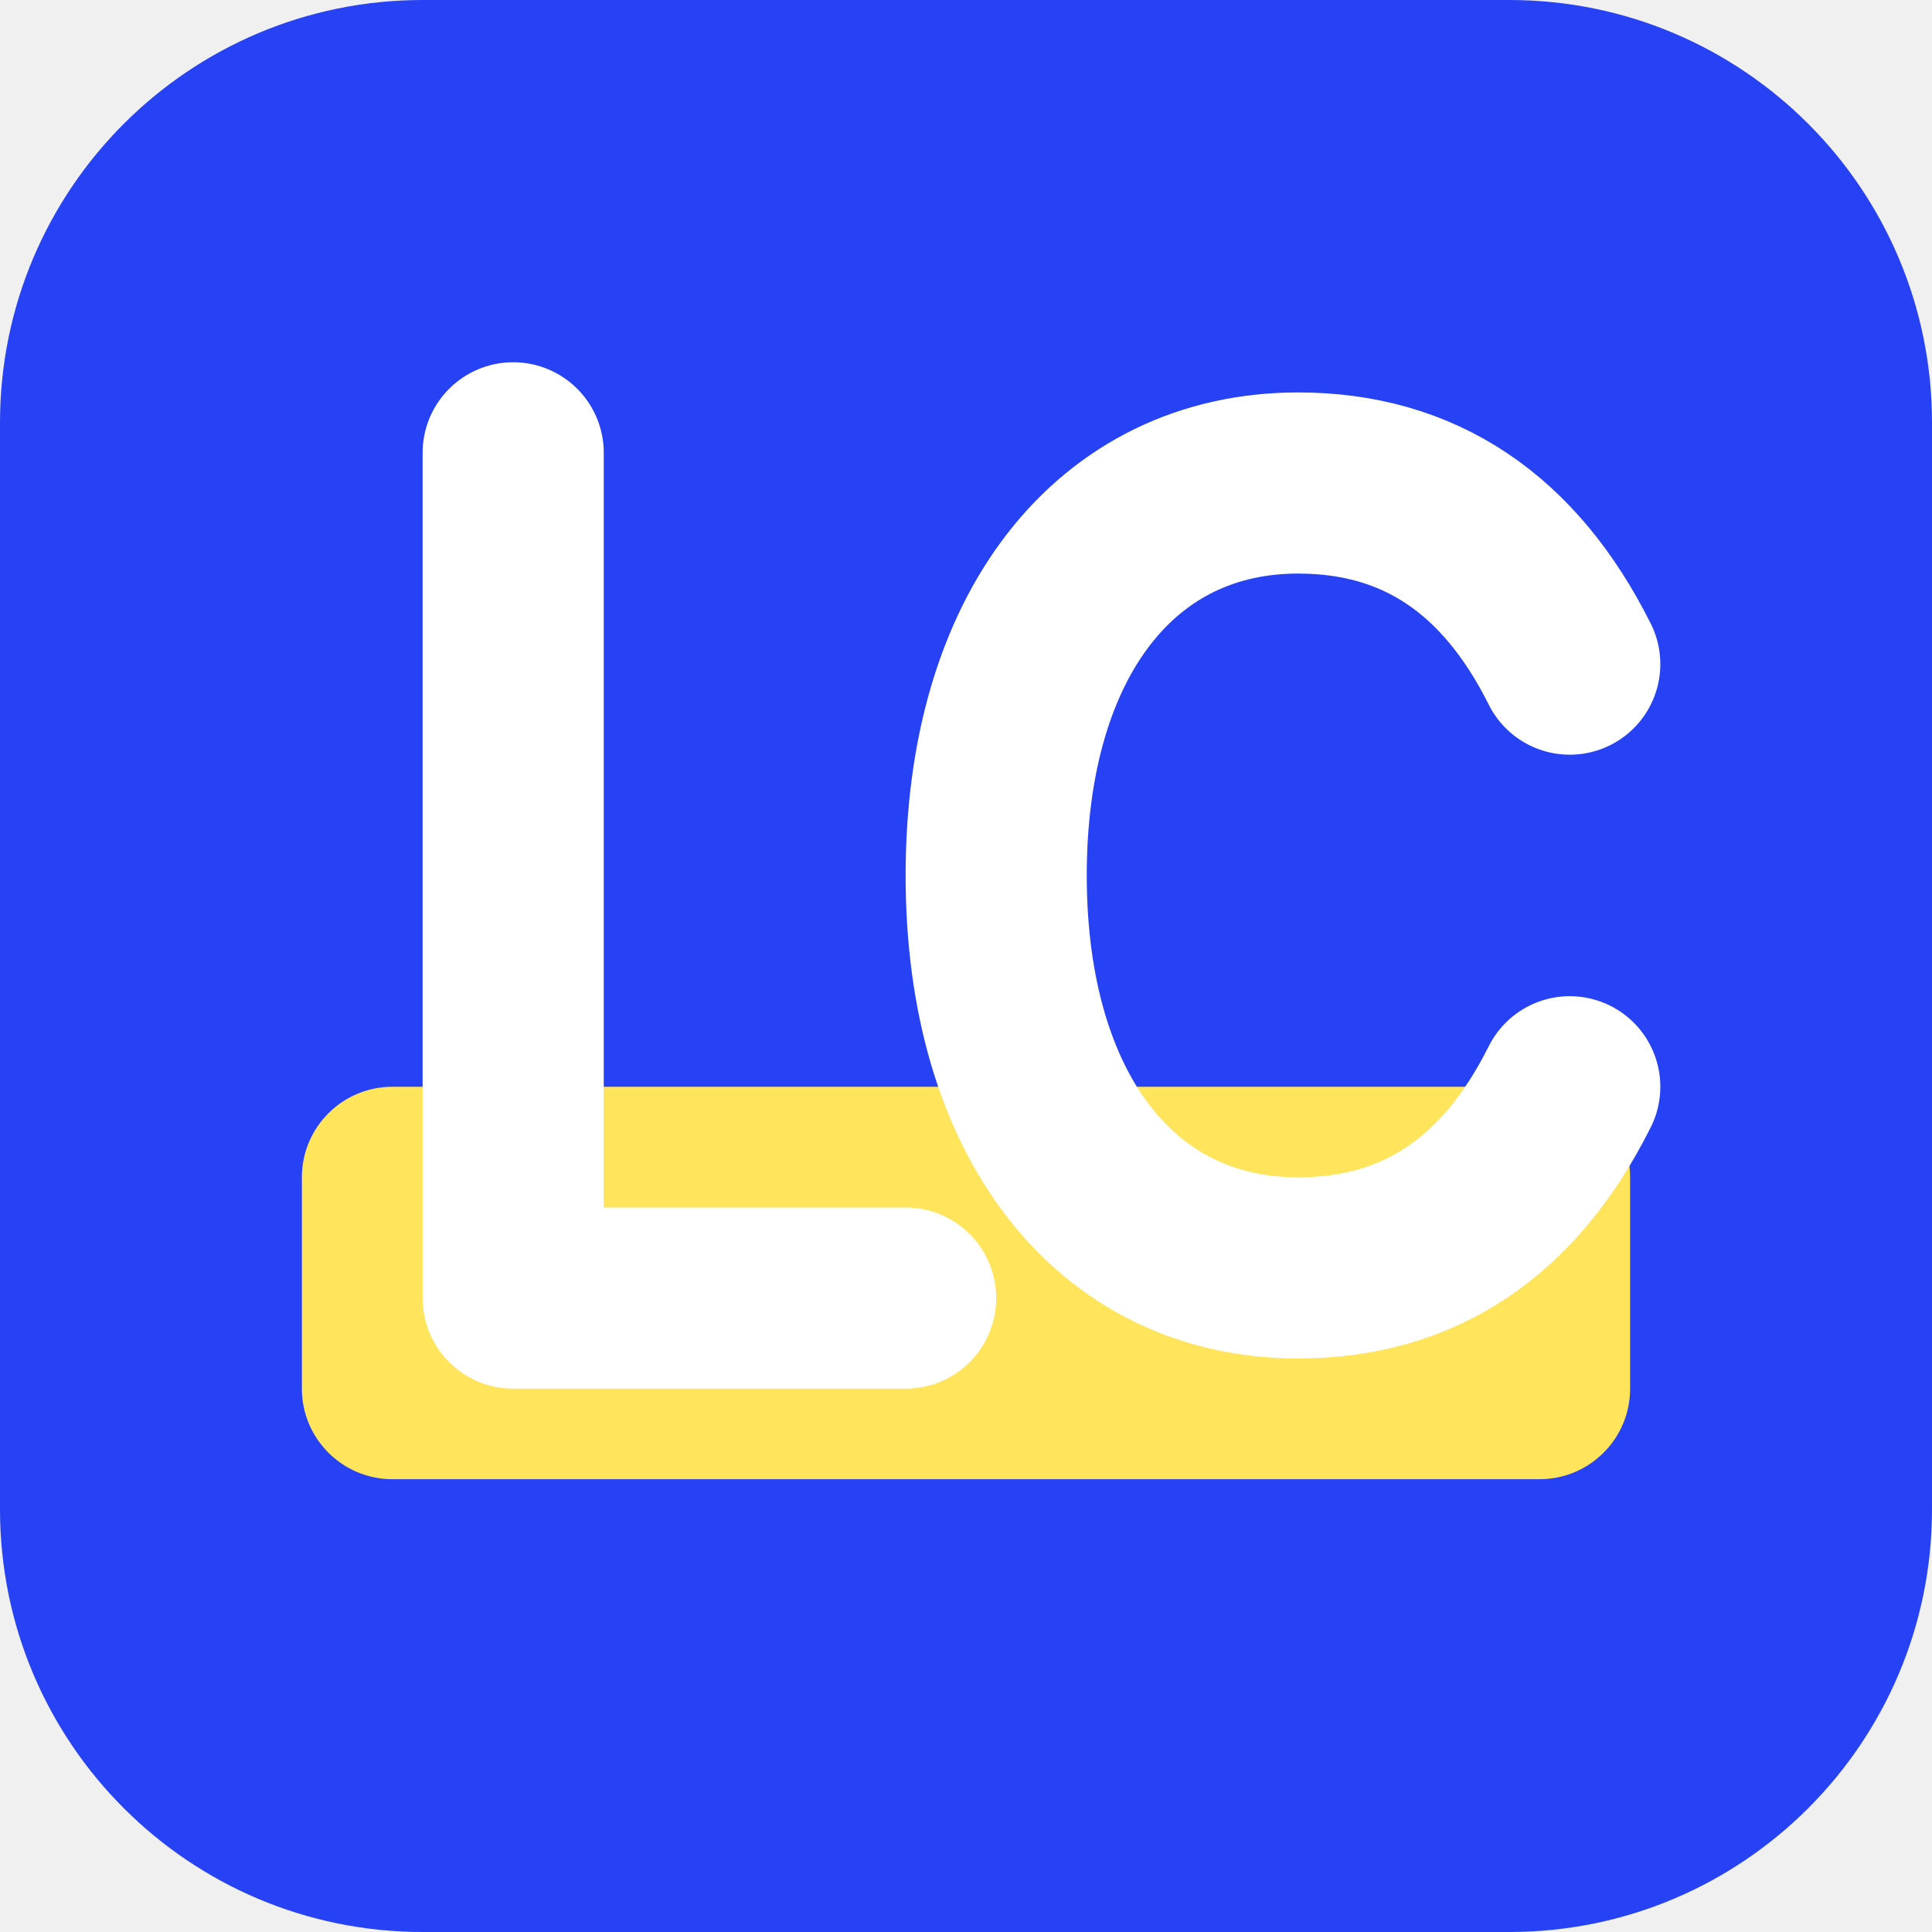
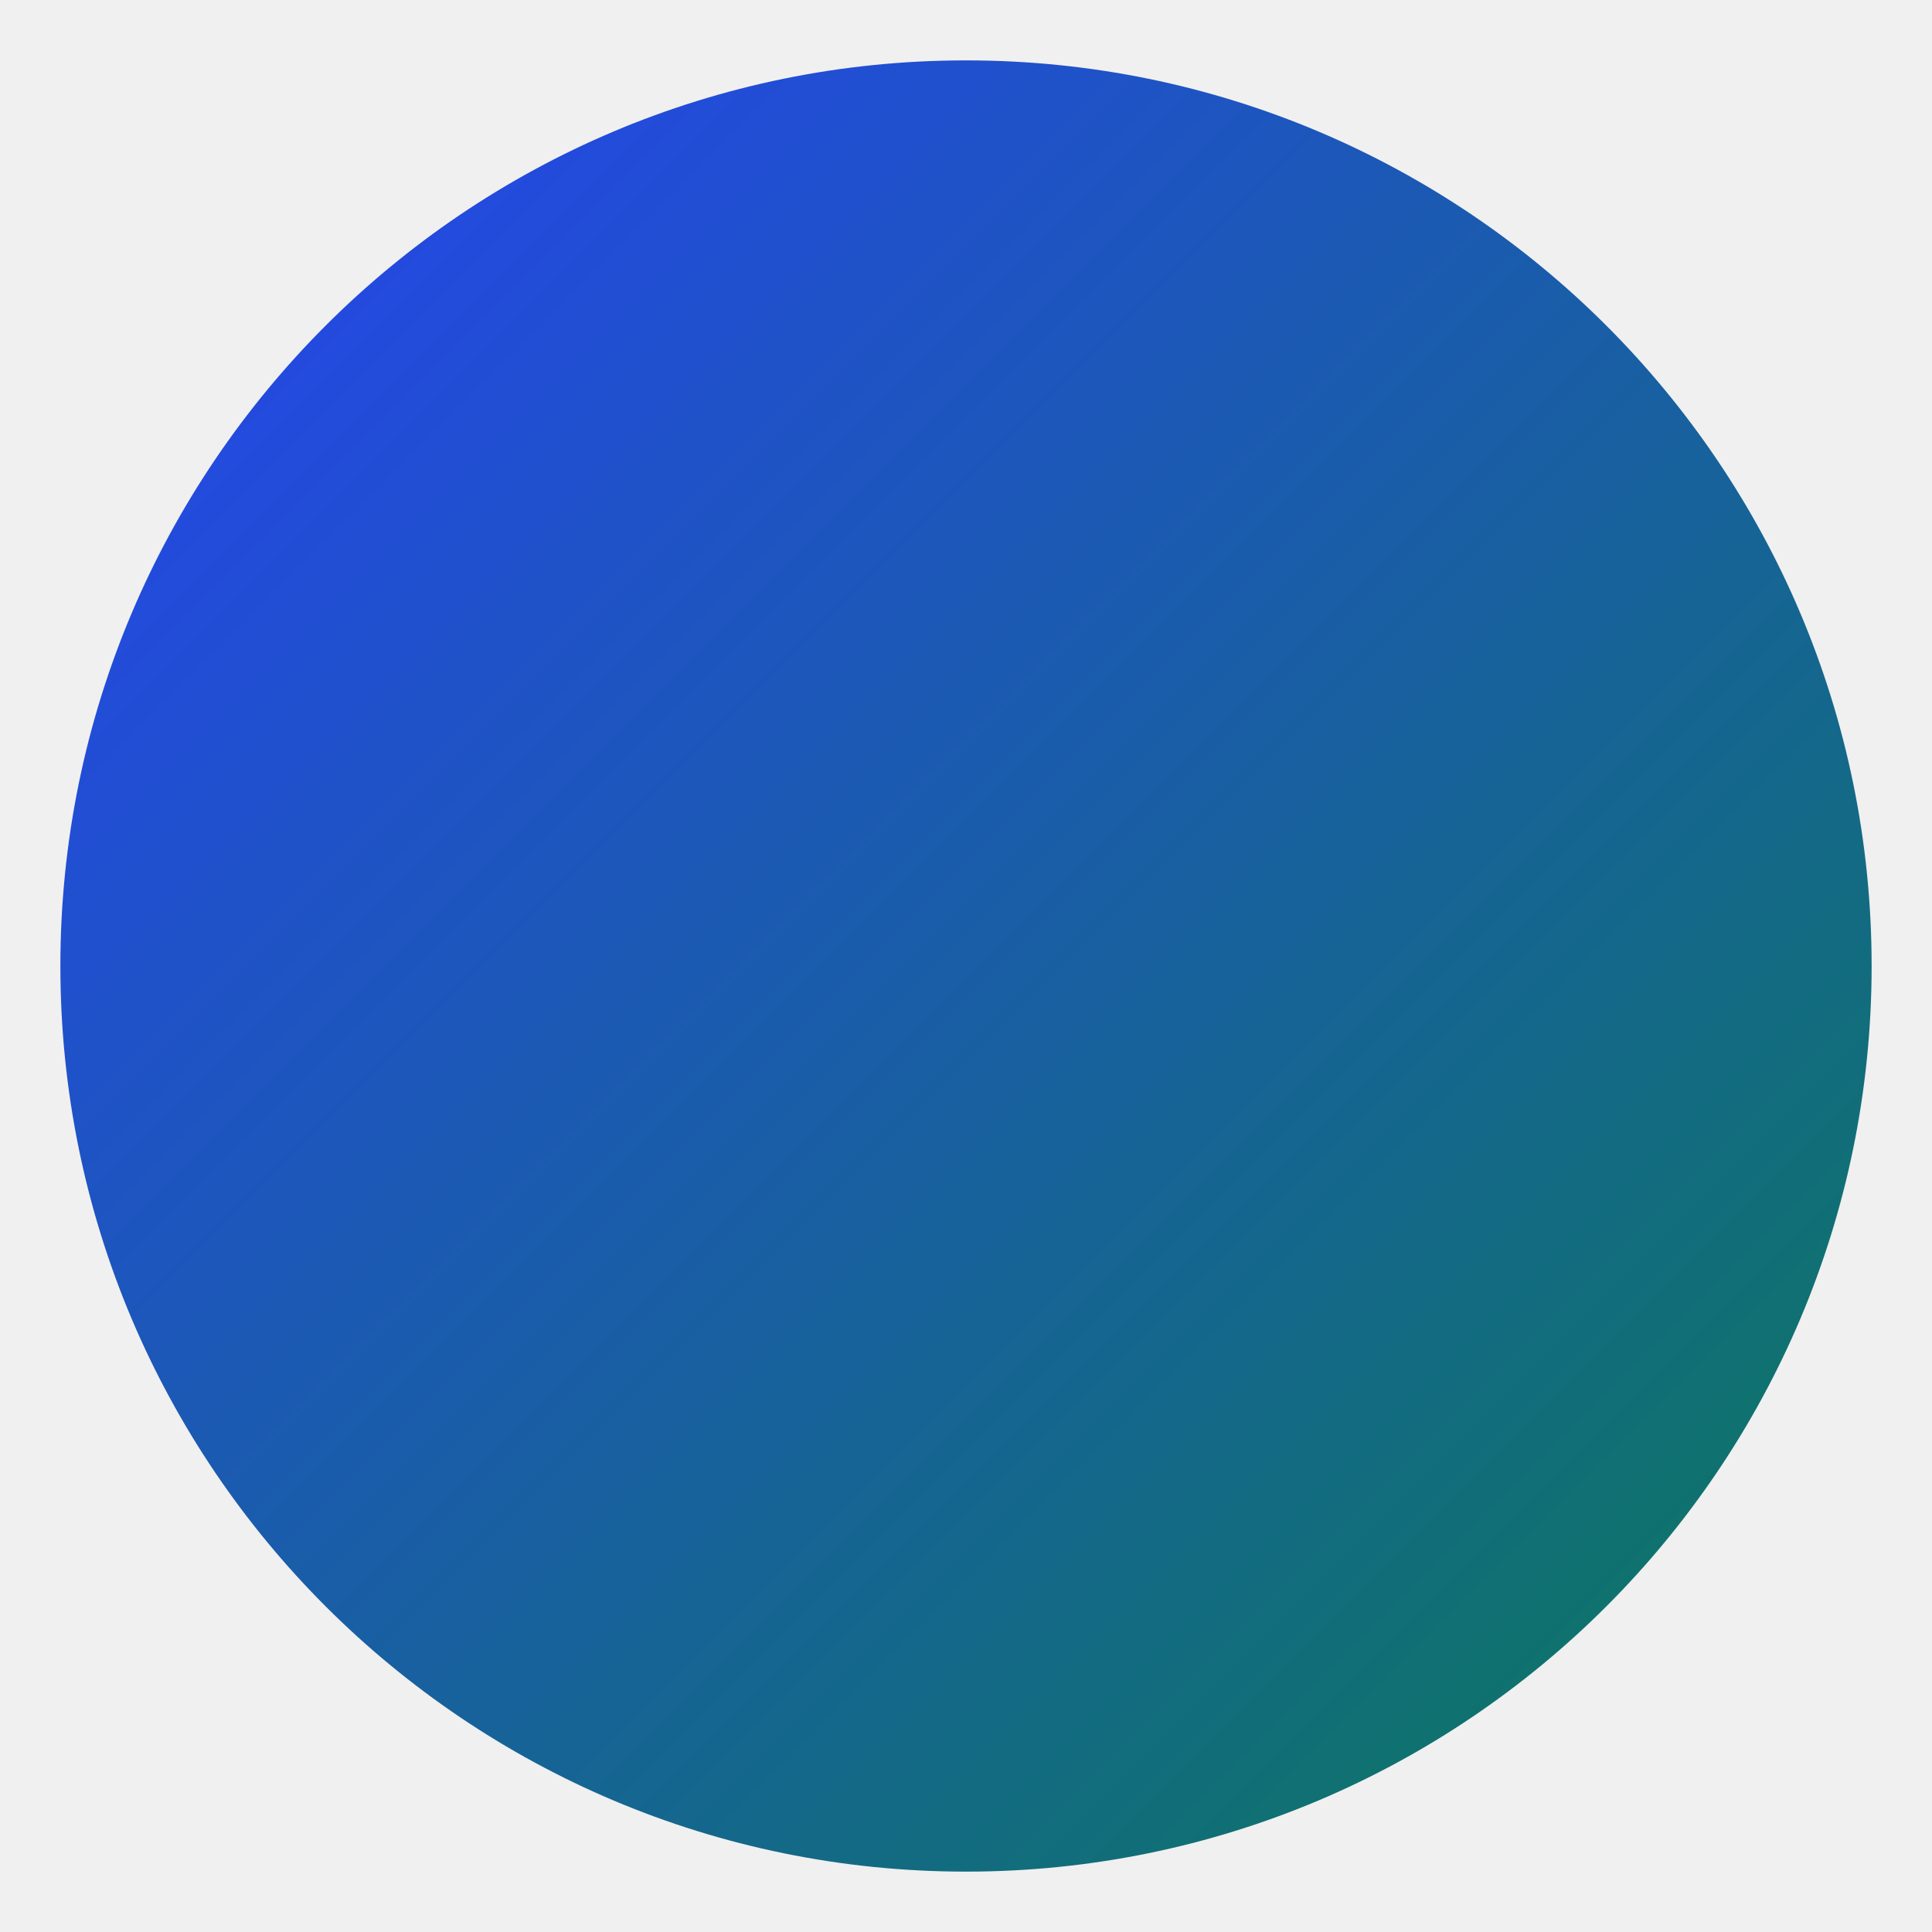
<svg xmlns="http://www.w3.org/2000/svg" viewBox="0 0 64 64">
-   <rect width="64" height="64" rx="14" fill="#2742f5" />
-   <rect x="10" y="36" width="44" height="13" rx="3" fill="#ffe45c" />
-   <path d="M17 15v28h13M52 22c-2-4-5-6-9-6-6 0-10 5-10 13s4 13 10 13c4 0 7-2 9-6" fill="none" stroke="#fff" stroke-width="6" stroke-linecap="round" stroke-linejoin="round" />
+   <defs>
+     <linearGradient id="g" x1="0" y1="0" x2="1" y2="1">
+       <stop offset="0" stop-color="#2742f5" />
+       <stop offset="1" stop-color="#0b7a57" />
+     </linearGradient>
+   </defs>
+   <circle cx="32" cy="32" r="30" fill="url(#g)" />
</svg>
